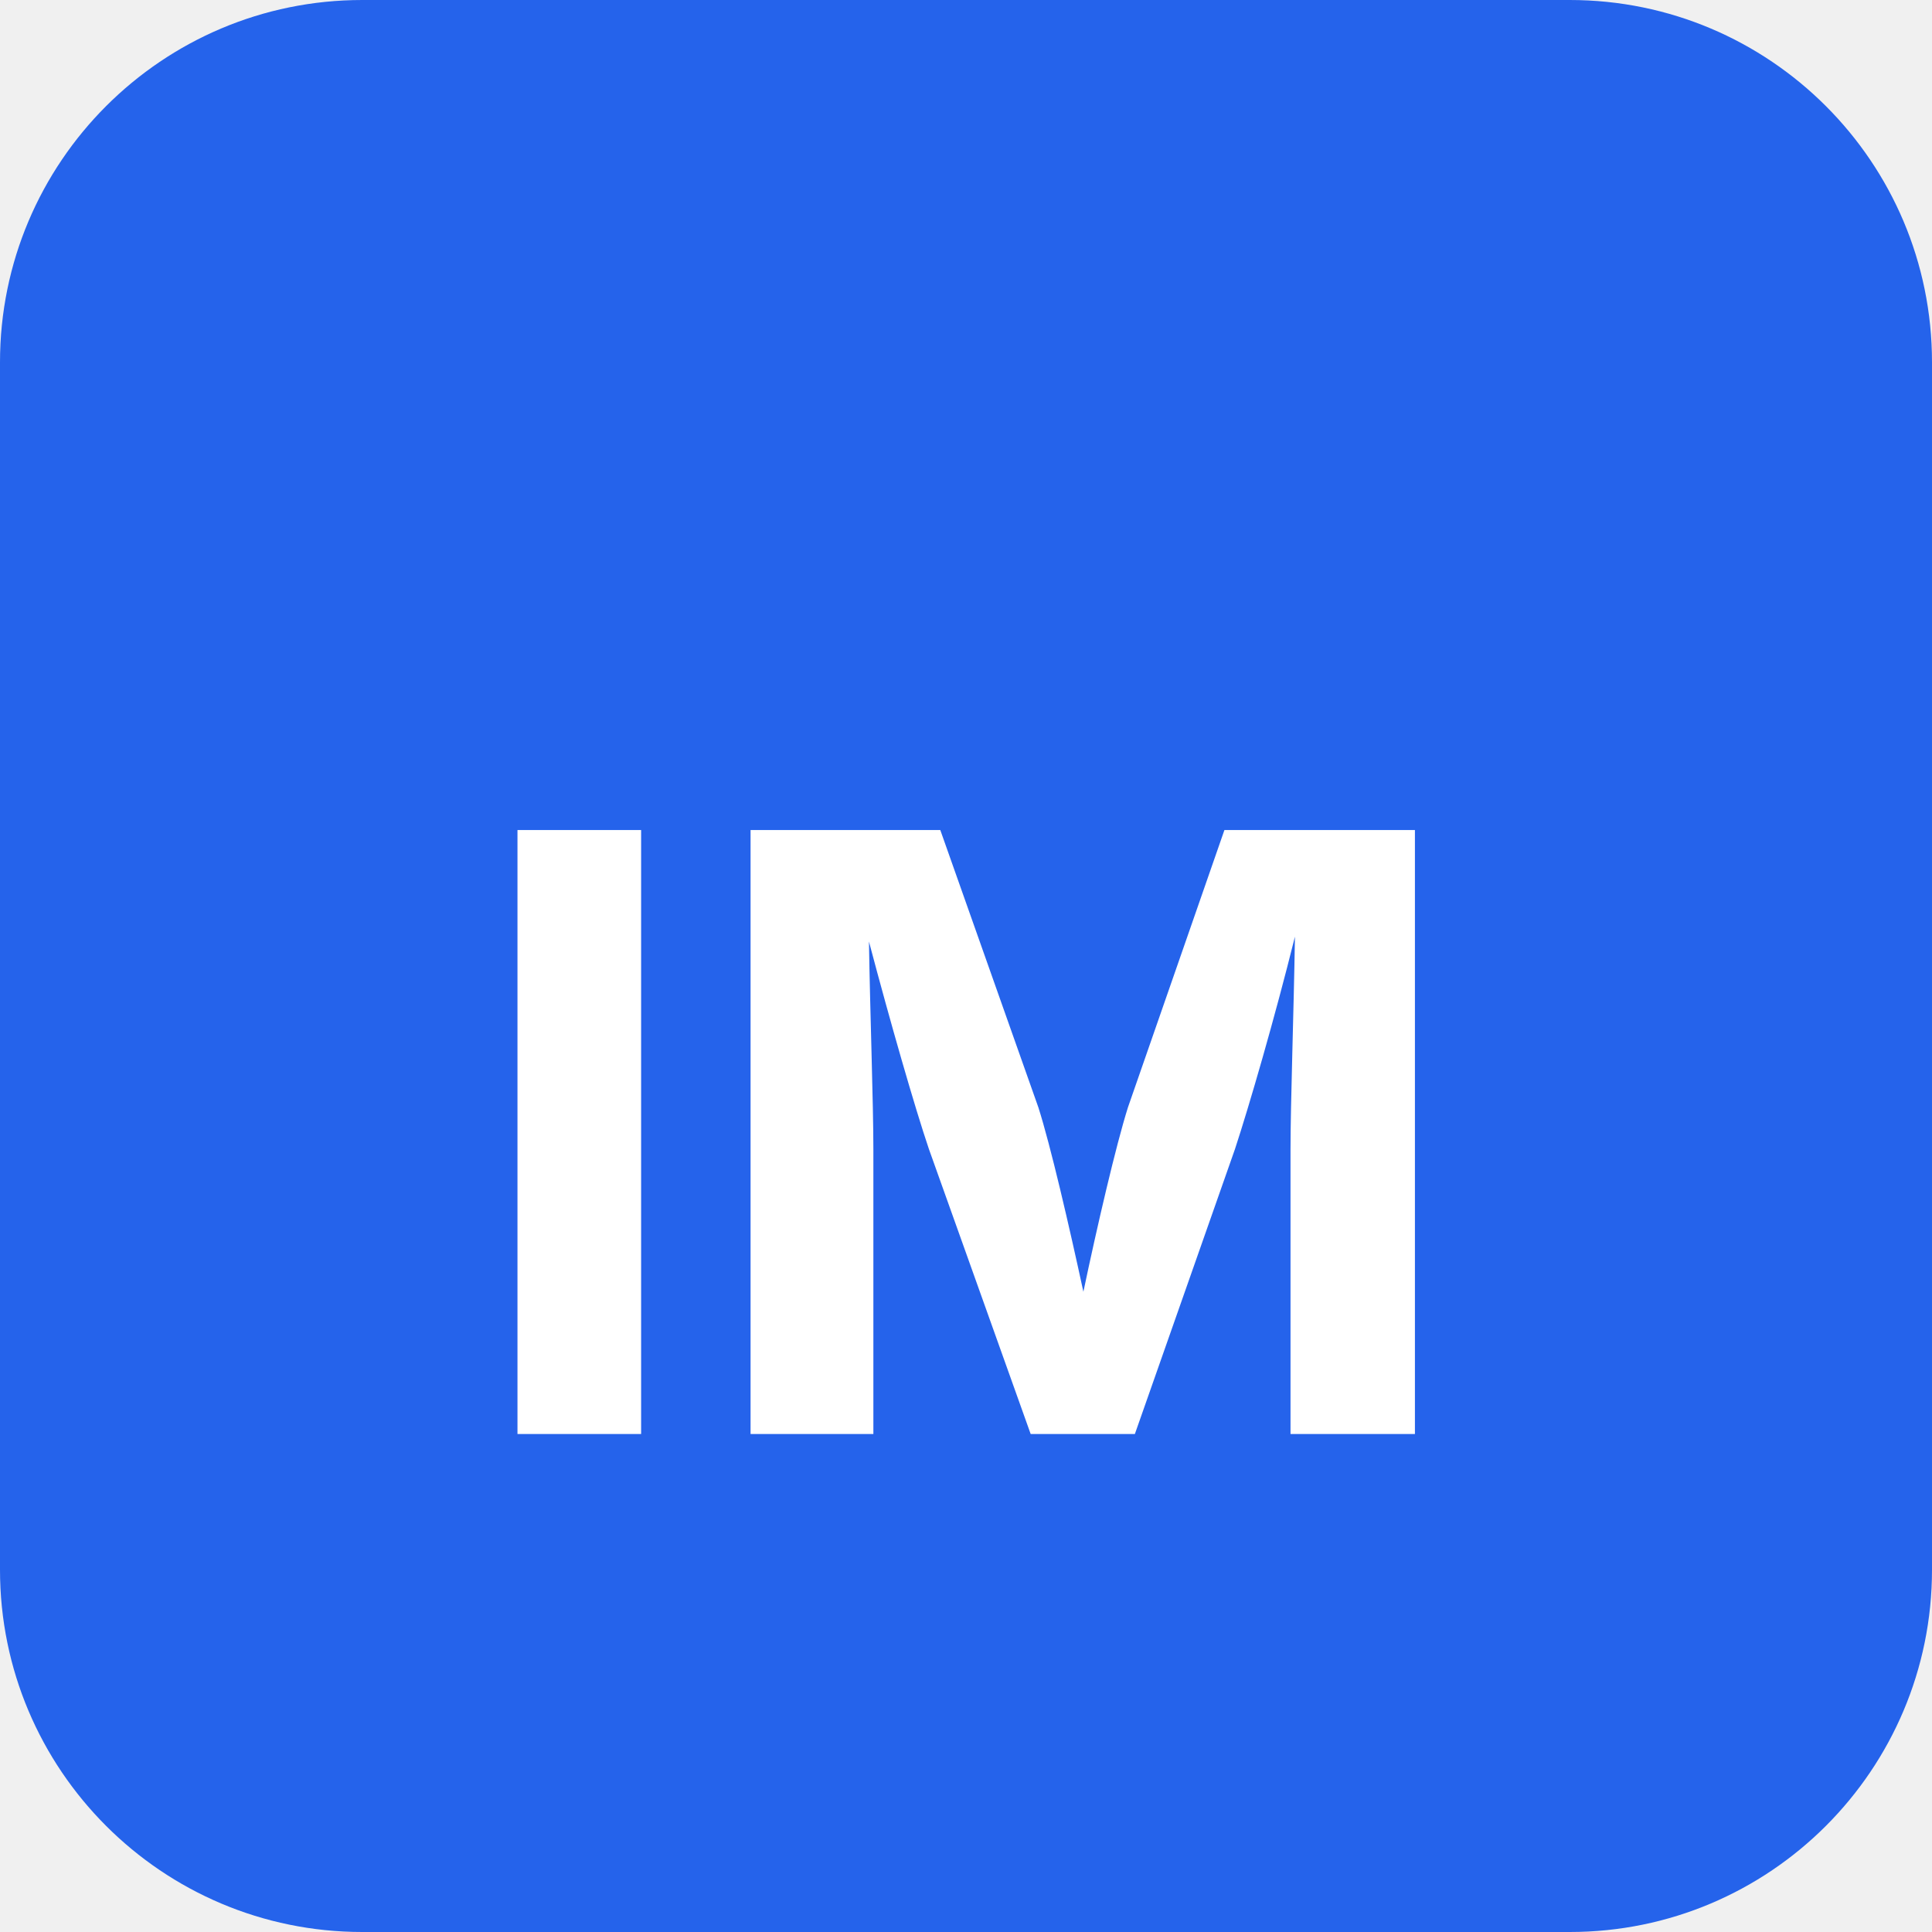
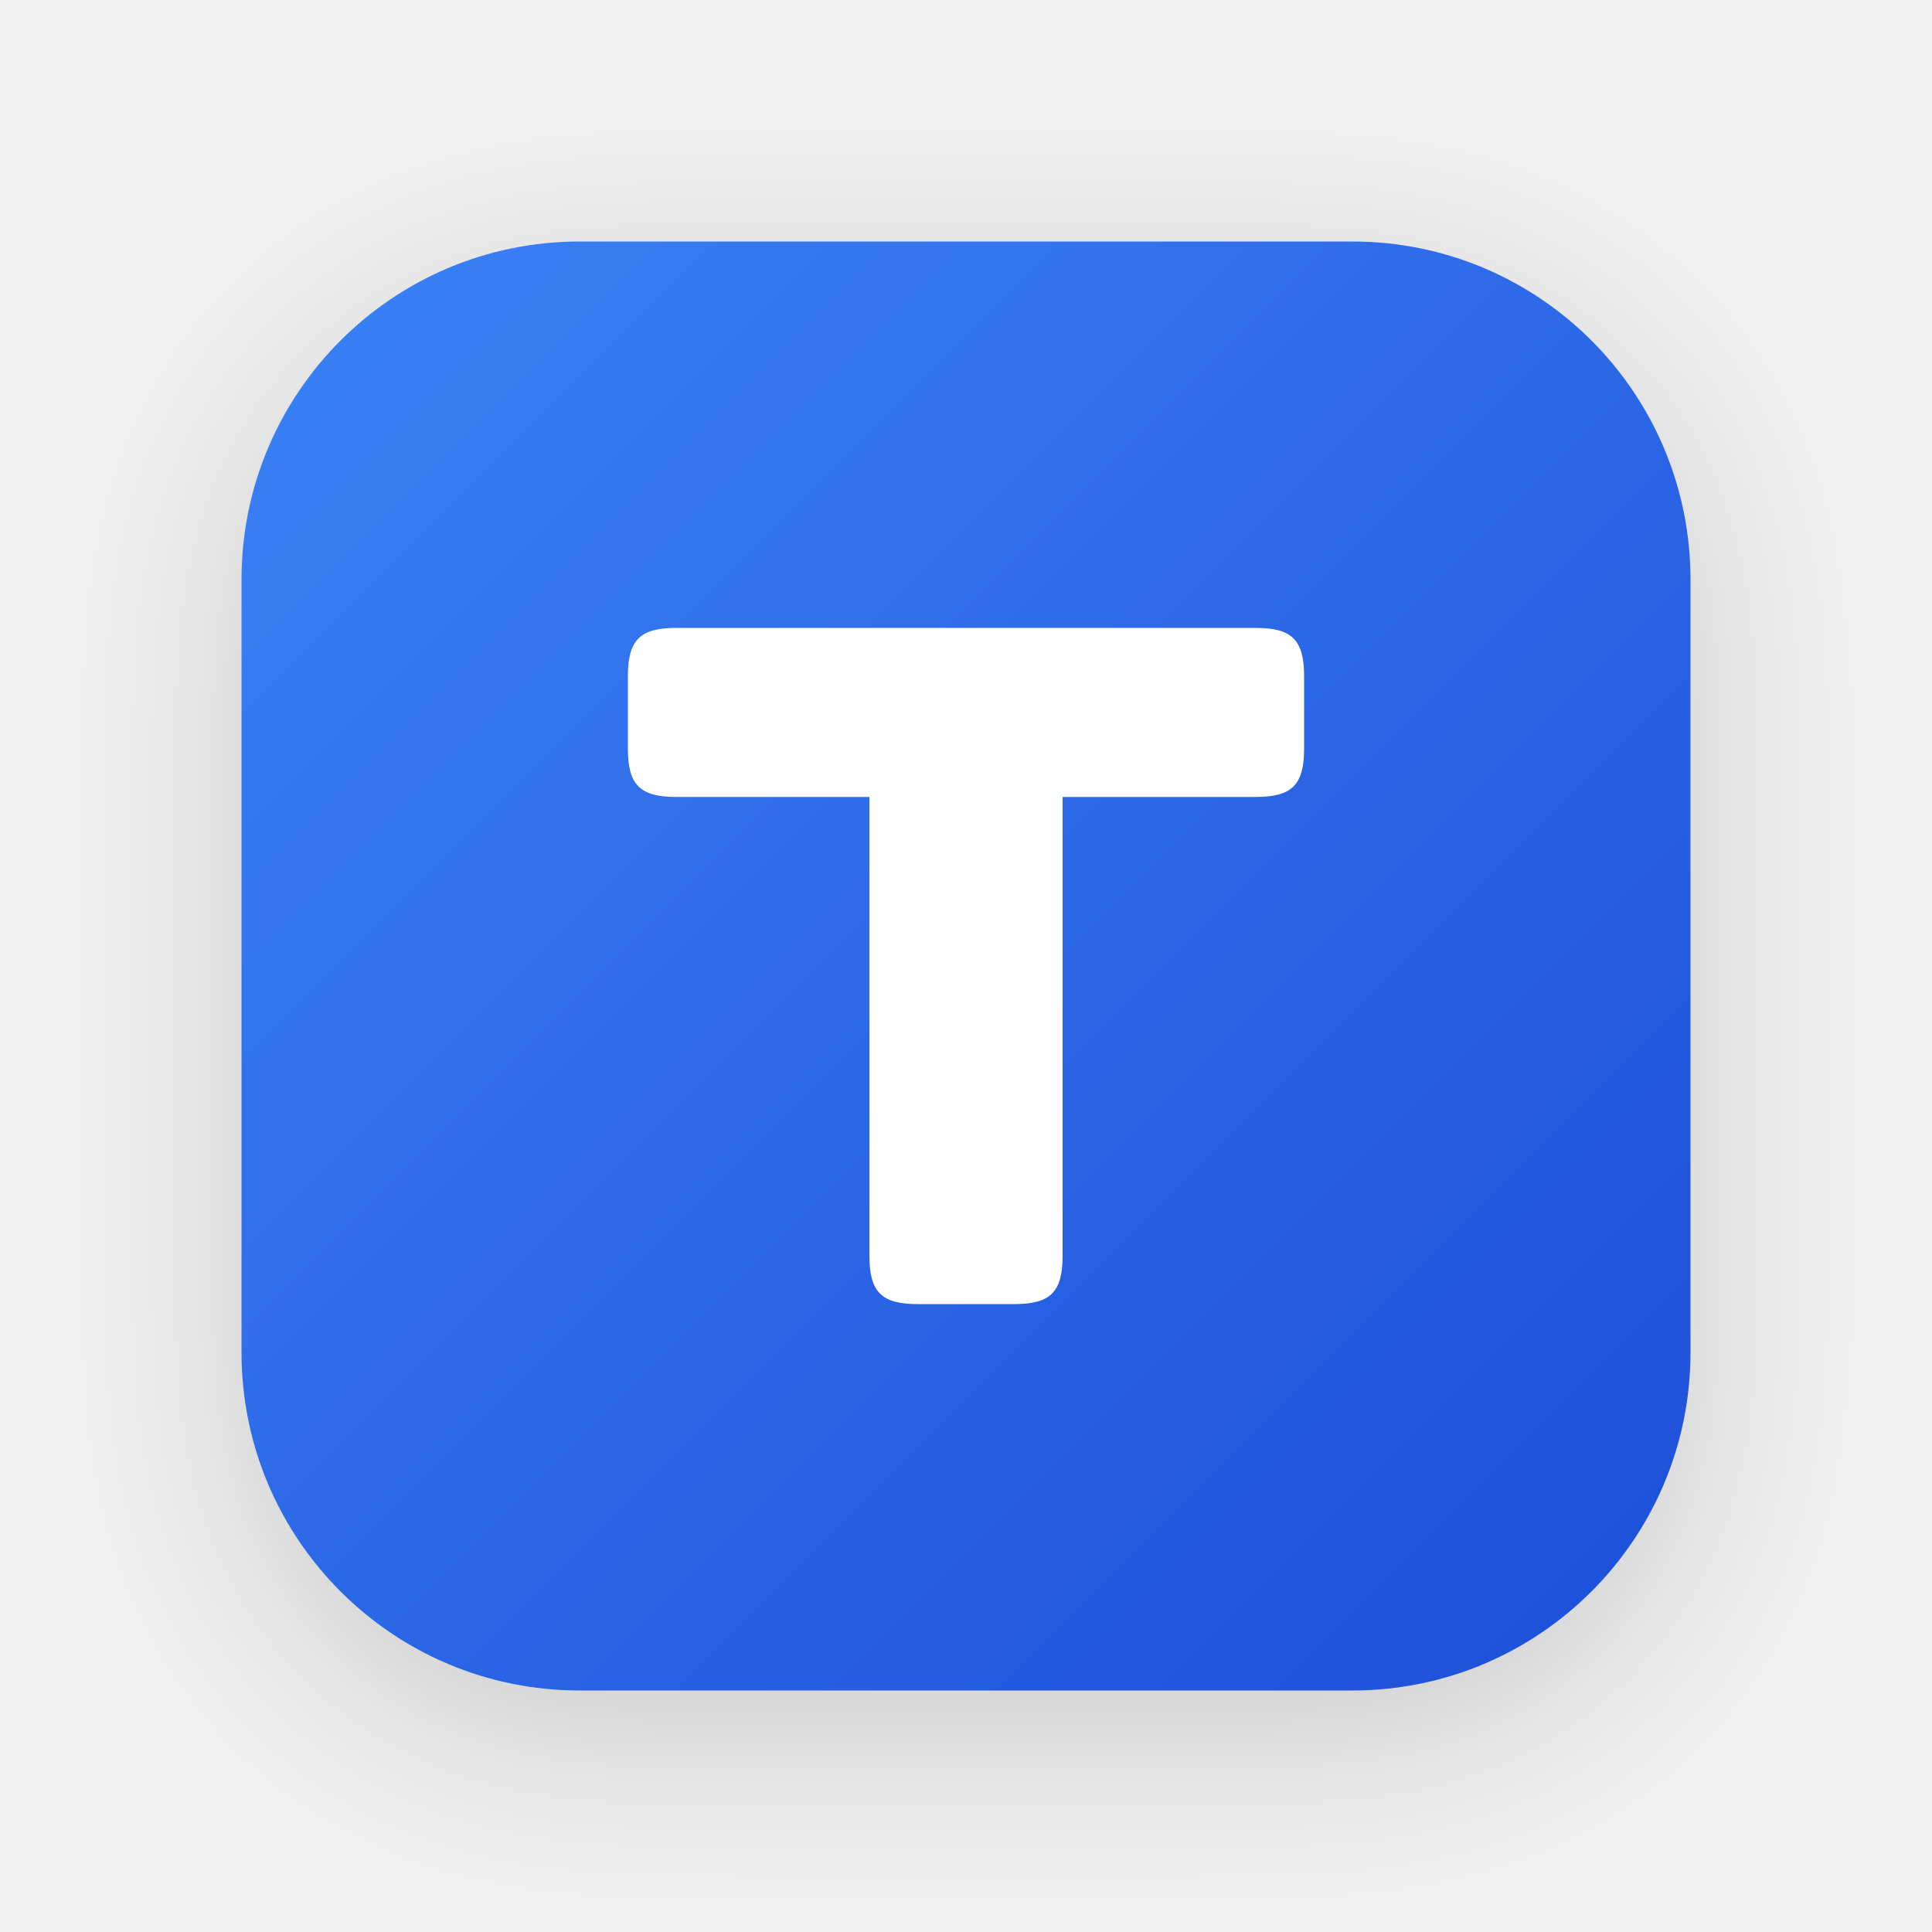
- <svg xmlns="http://www.w3.org/2000/svg" width="512" height="512" viewBox="0 0 512 512">
-   <rect width="512" height="512" rx="96" fill="#2563eb" />
-   <text x="256" y="300" font-family="system-ui, -apple-system, sans-serif" font-size="220" font-weight="700" fill="white" text-anchor="middle" dominant-baseline="central">IM</text>
+ <svg xmlns="http://www.w3.org/2000/svg" width="512" height="512" viewBox="0 0 160 160" fill="none">
+   <defs>
+     <linearGradient id="logoGradient" x1="0%" y1="0%" x2="100%" y2="100%">
+       <stop offset="0%" stop-color="#3b82f6" />
+       <stop offset="100%" stop-color="#1d4ed8" />
+     </linearGradient>
+     <filter id="shadow" x="-50%" y="-50%" width="200%" height="200%">
+       <feDropShadow dx="0" dy="4" stdDeviation="8" flood-opacity="0.15" />
+     </filter>
+   </defs>
+   <rect x="20" y="20" width="120" height="120" rx="28" fill="url(#logoGradient)" filter="url(#shadow)" />
+   <path d="M56 52 C53 52 52 53 52 56 L52 62 C52 65 53 66 56 66 L72 66 L72 104 C72 107 73 108 76 108 L84 108 C87 108 88 107 88 104 L88 66 L104 66 C107 66 108 65 108 62 L108 56 C108 53 107 52 104 52 Z" fill="white" />
</svg>
